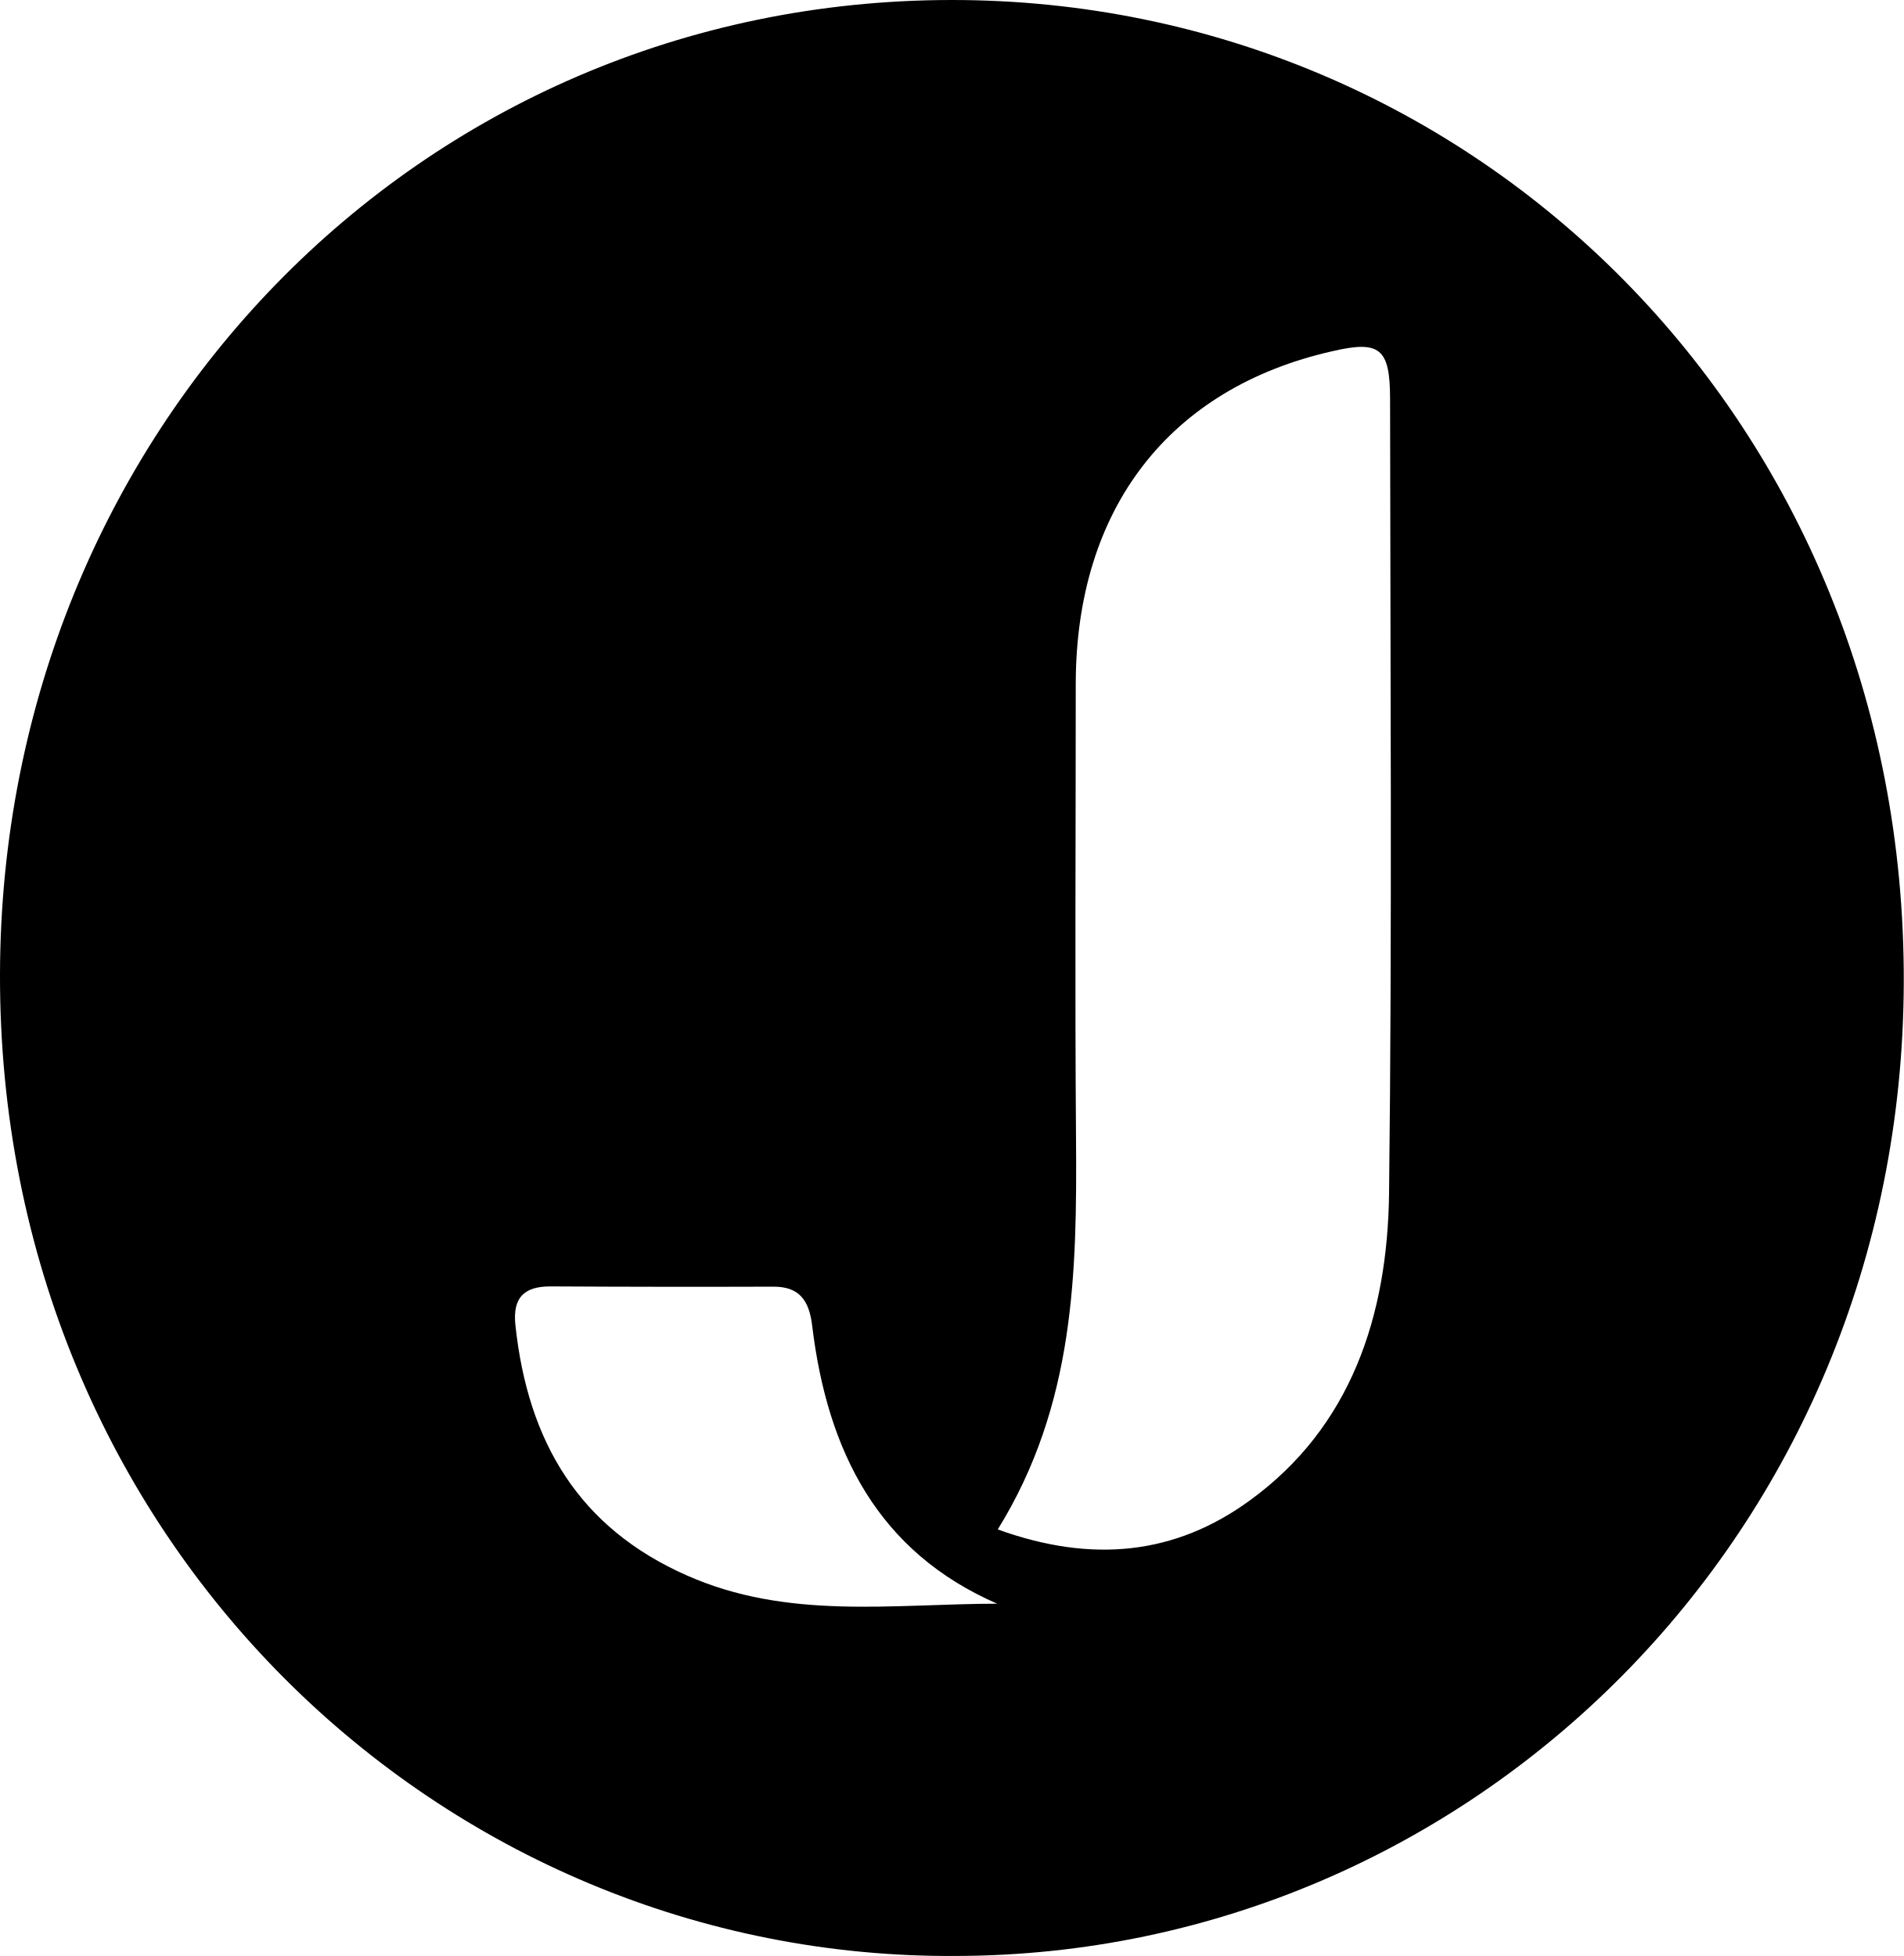
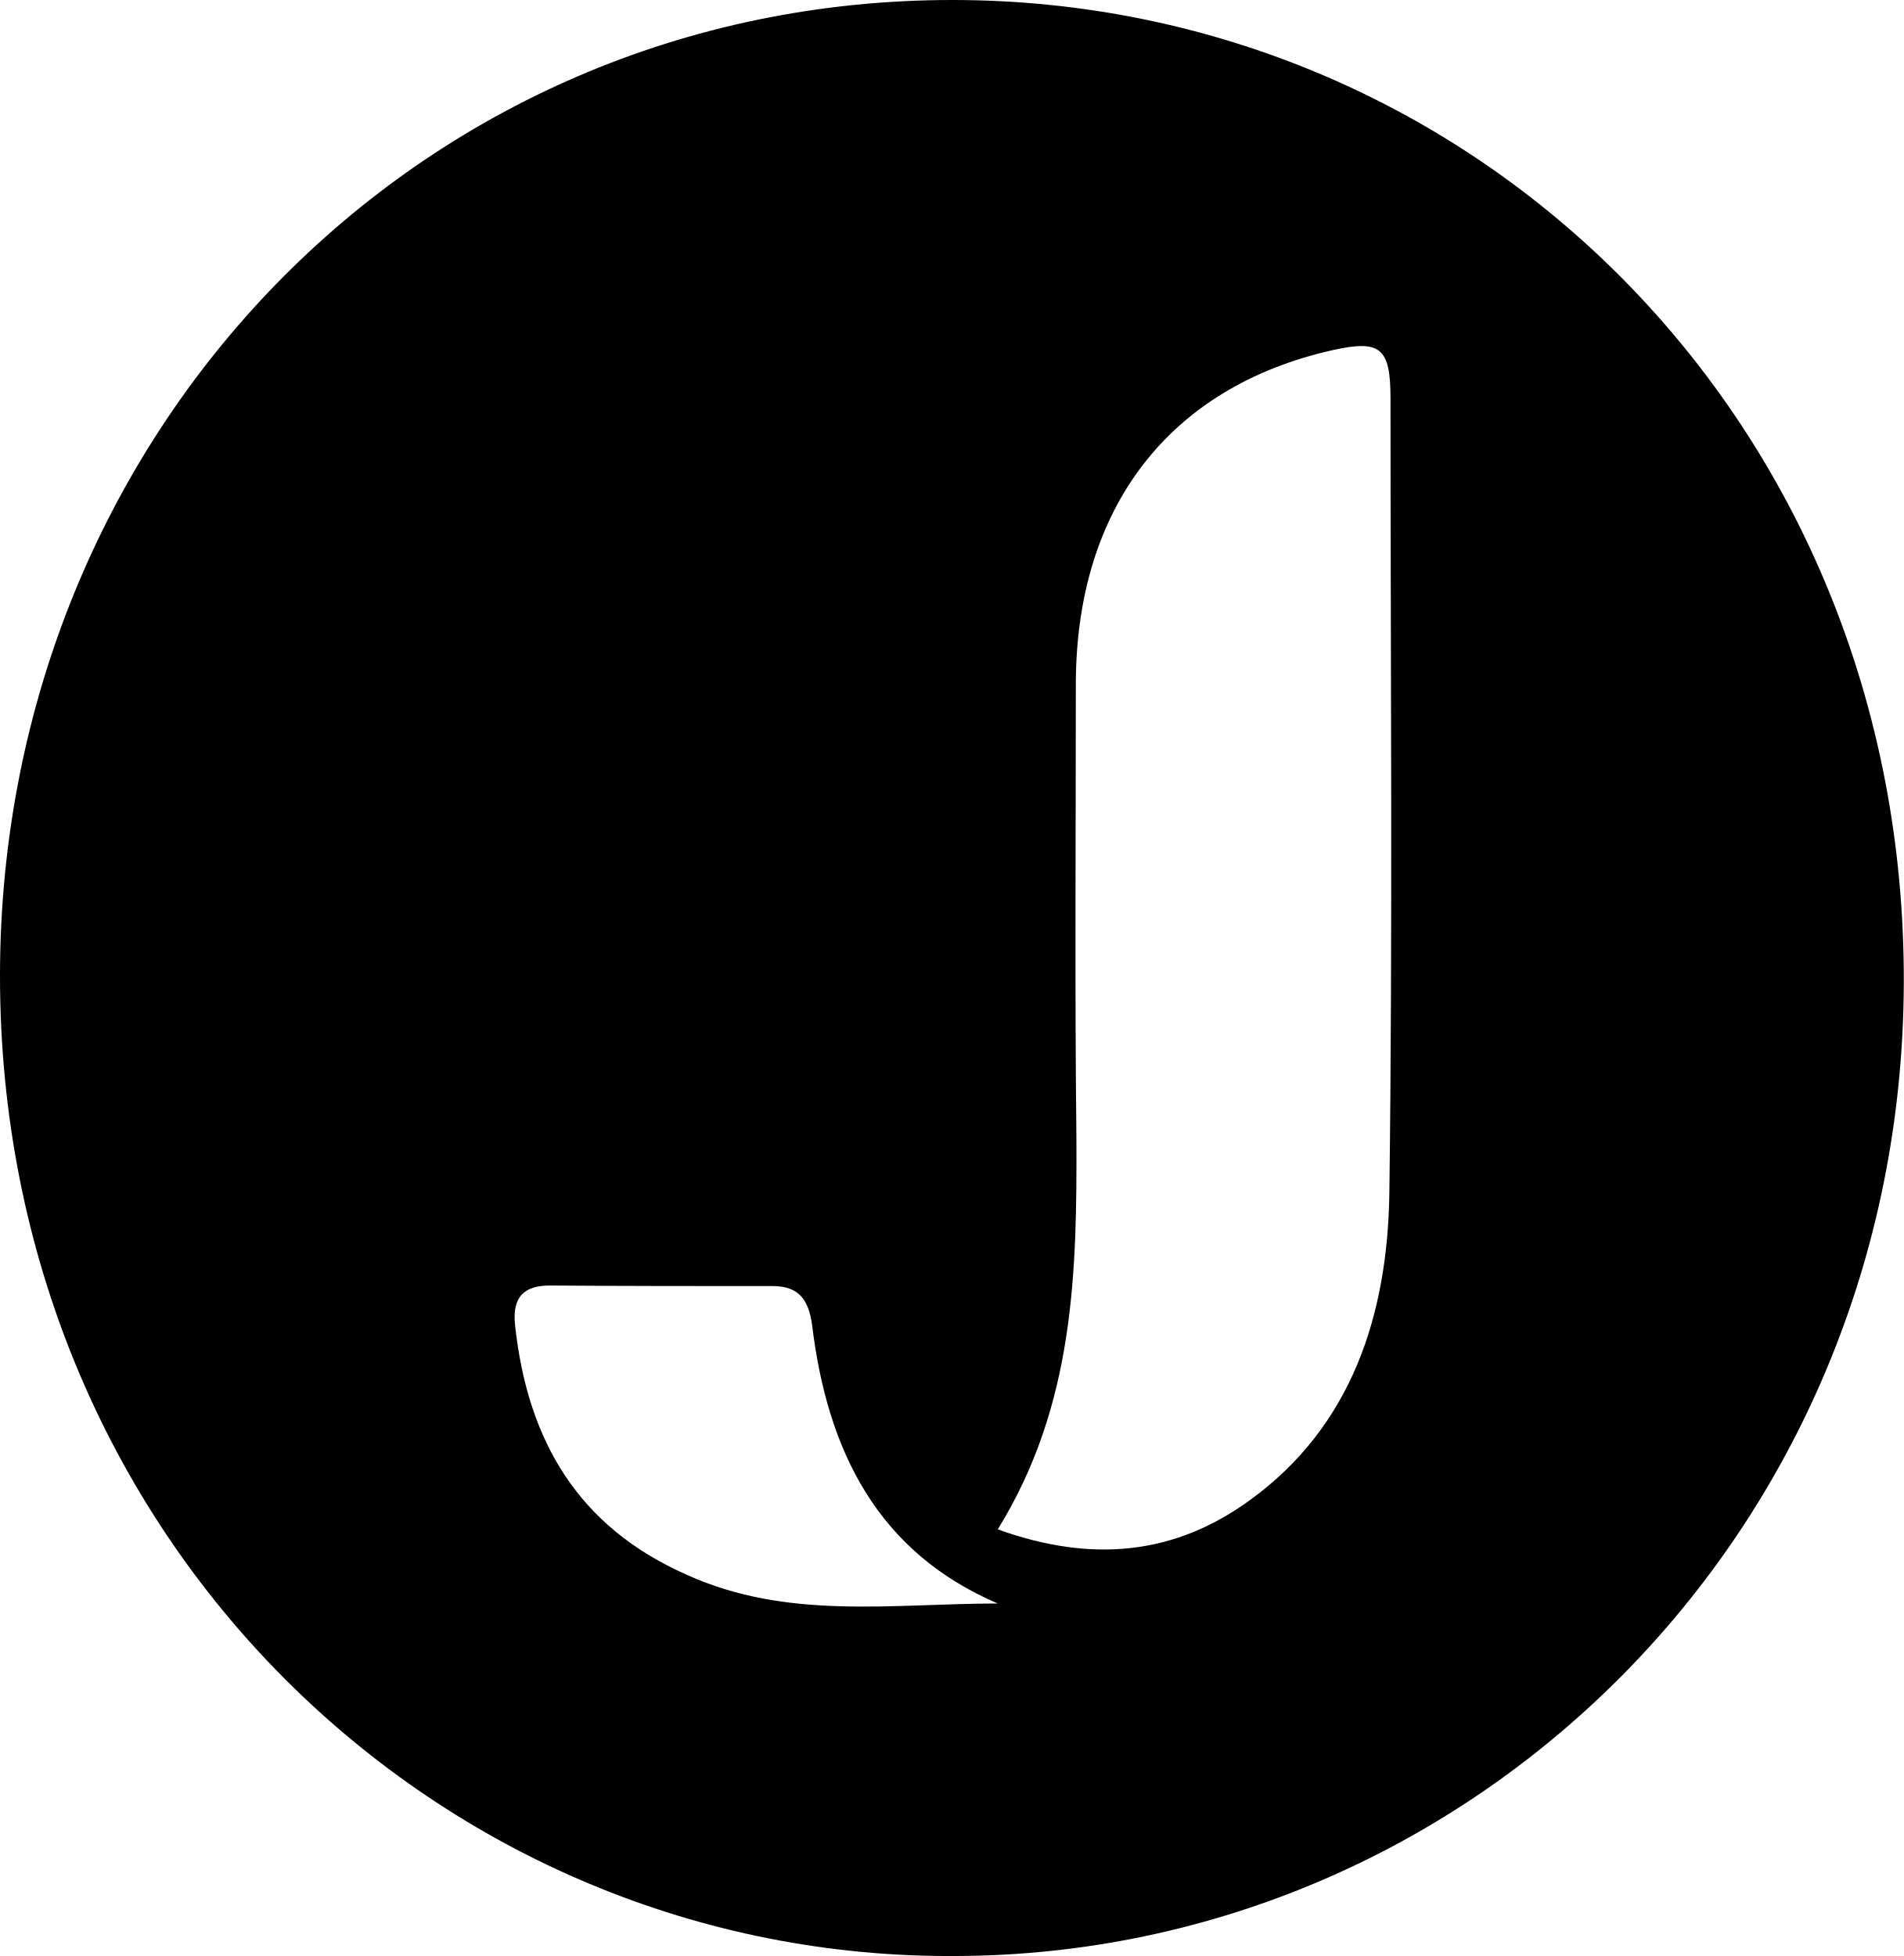
- <svg xmlns="http://www.w3.org/2000/svg" id="Lager_1" data-name="Lager 1" viewBox="0 0 357.59 367.48">
-   <path d="M179.71,367.47C83,368.19-.24,289.37,0,183,.23,81.27,78.49.07,178.71,0c98.21-.07,179.18,79.12,178.88,184.55C357.29,288.64,275.8,367.23,179.71,367.47Zm7.7-80.13c17.71,6.4,33.32,4.79,47.38-5.47,19-13.82,25.84-34.7,26.12-57.68.59-49.73.23-99.47.19-149.2,0-9.6-1.93-11.08-10.88-9-30.62,6.94-48.12,29.6-48.16,62.47,0,28.46-.17,56.92.05,85.38C202.29,239,201.92,263.9,187.41,287.34Zm0,14c-22.46-9.74-32-28.62-34.86-52.29-.57-4.81-2.47-7.33-7.26-7.32q-21,.07-41.91-.05c-4.81,0-7.14,2-6.57,7.28,2.34,22,12,38.09,32.15,47C147.92,304.39,167.54,301.32,187.37,301.29Z" />
+ <svg xmlns="http://www.w3.org/2000/svg" version="1.1" id="Lager_1" x="0px" y="0px" viewBox="0 0 336.4 345.7" style="enable-background:new 0 0 336.4 345.7;" xml:space="preserve">
+   <path d="M169,345.7c-91,0.7-169.2-73.5-169-173.6C0.2,76.5,73.8,0.1,168.1,0c92.4-0.1,168.6,74.4,168.3,173.7  C336.1,271.5,259.4,345.4,169,345.7z M176.3,270.3c16.7,6,31.3,4.5,44.6-5.2c17.9-13,24.3-32.6,24.6-54.3  c0.6-46.8,0.2-93.6,0.2-140.4c0-9-1.8-10.4-10.3-8.5c-28.8,6.5-45.2,27.8-45.3,58.8c0,26.8-0.2,53.5,0.1,80.3  C190.3,224.8,189.9,248.3,176.3,270.3z M176.3,283.4c-21.2-9.1-30.1-26.9-32.8-49.2c-0.6-4.5-2.4-6.9-6.9-6.9  c-13.2,0-26.3,0-39.4-0.1c-4.5,0-6.7,1.9-6.2,6.9c2.2,20.7,11.3,35.8,30.3,44.2C139.1,286.4,157.6,283.4,176.3,283.4L176.3,283.4z" />
</svg>
